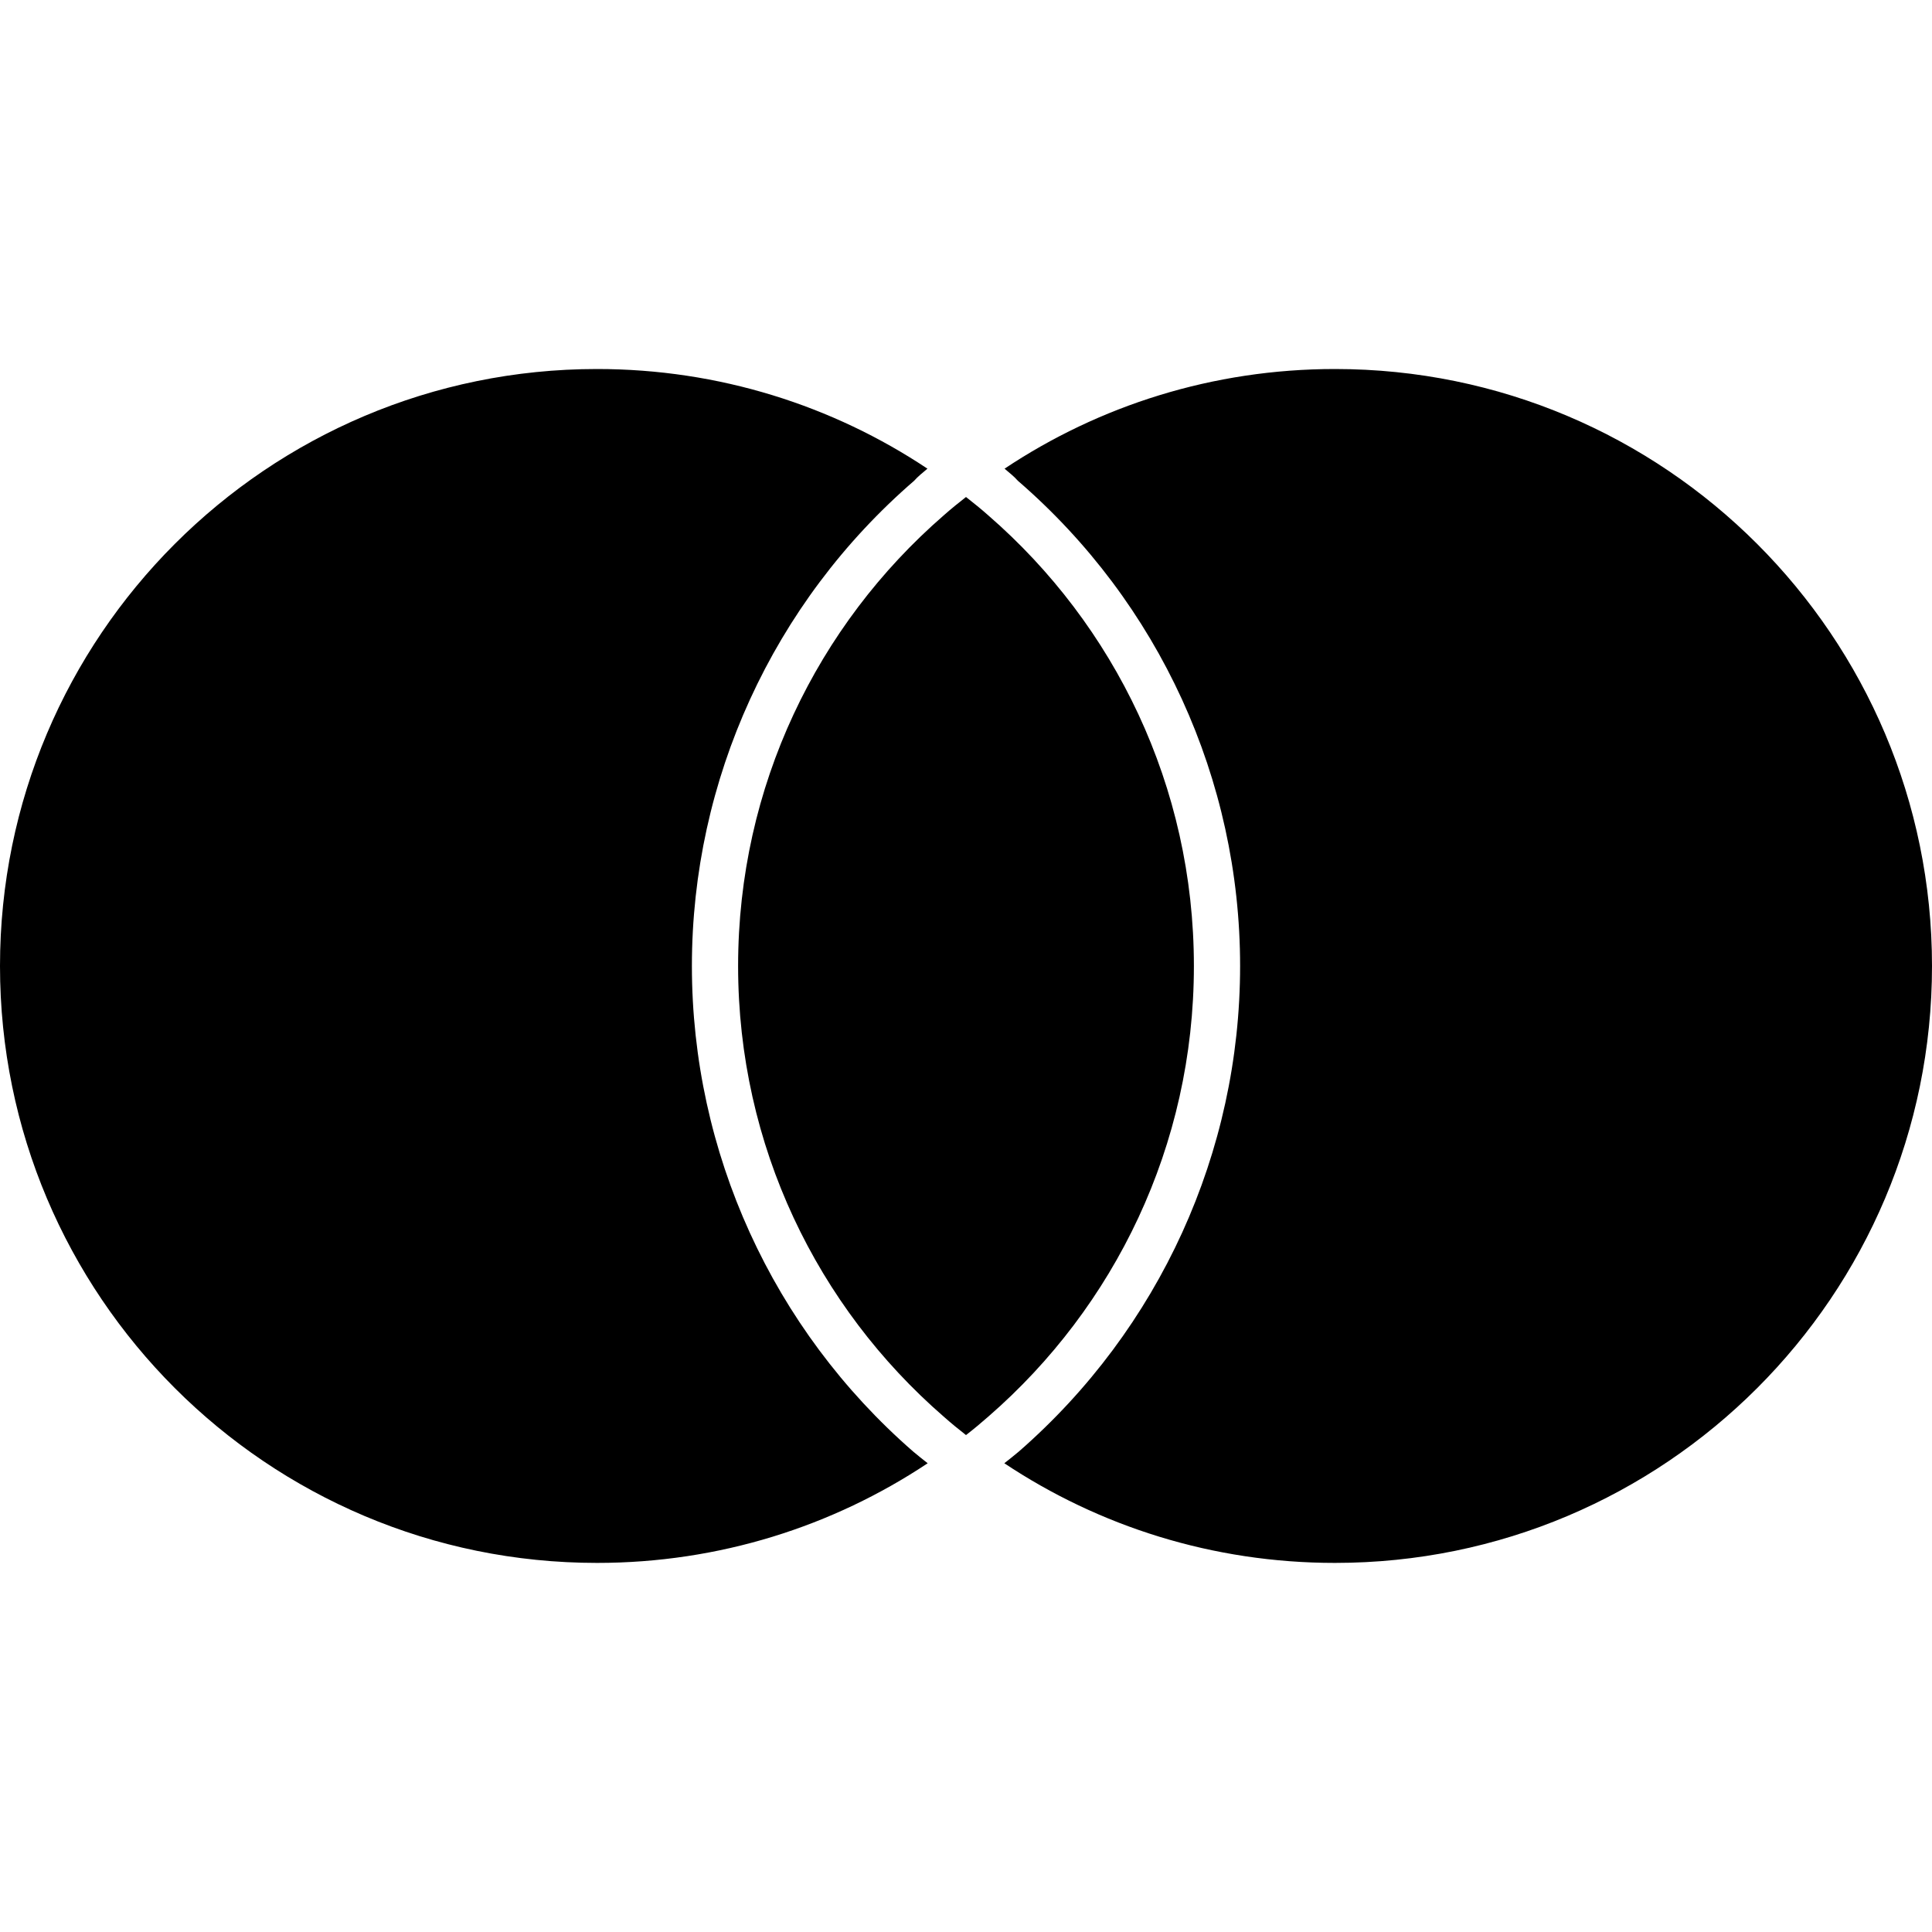
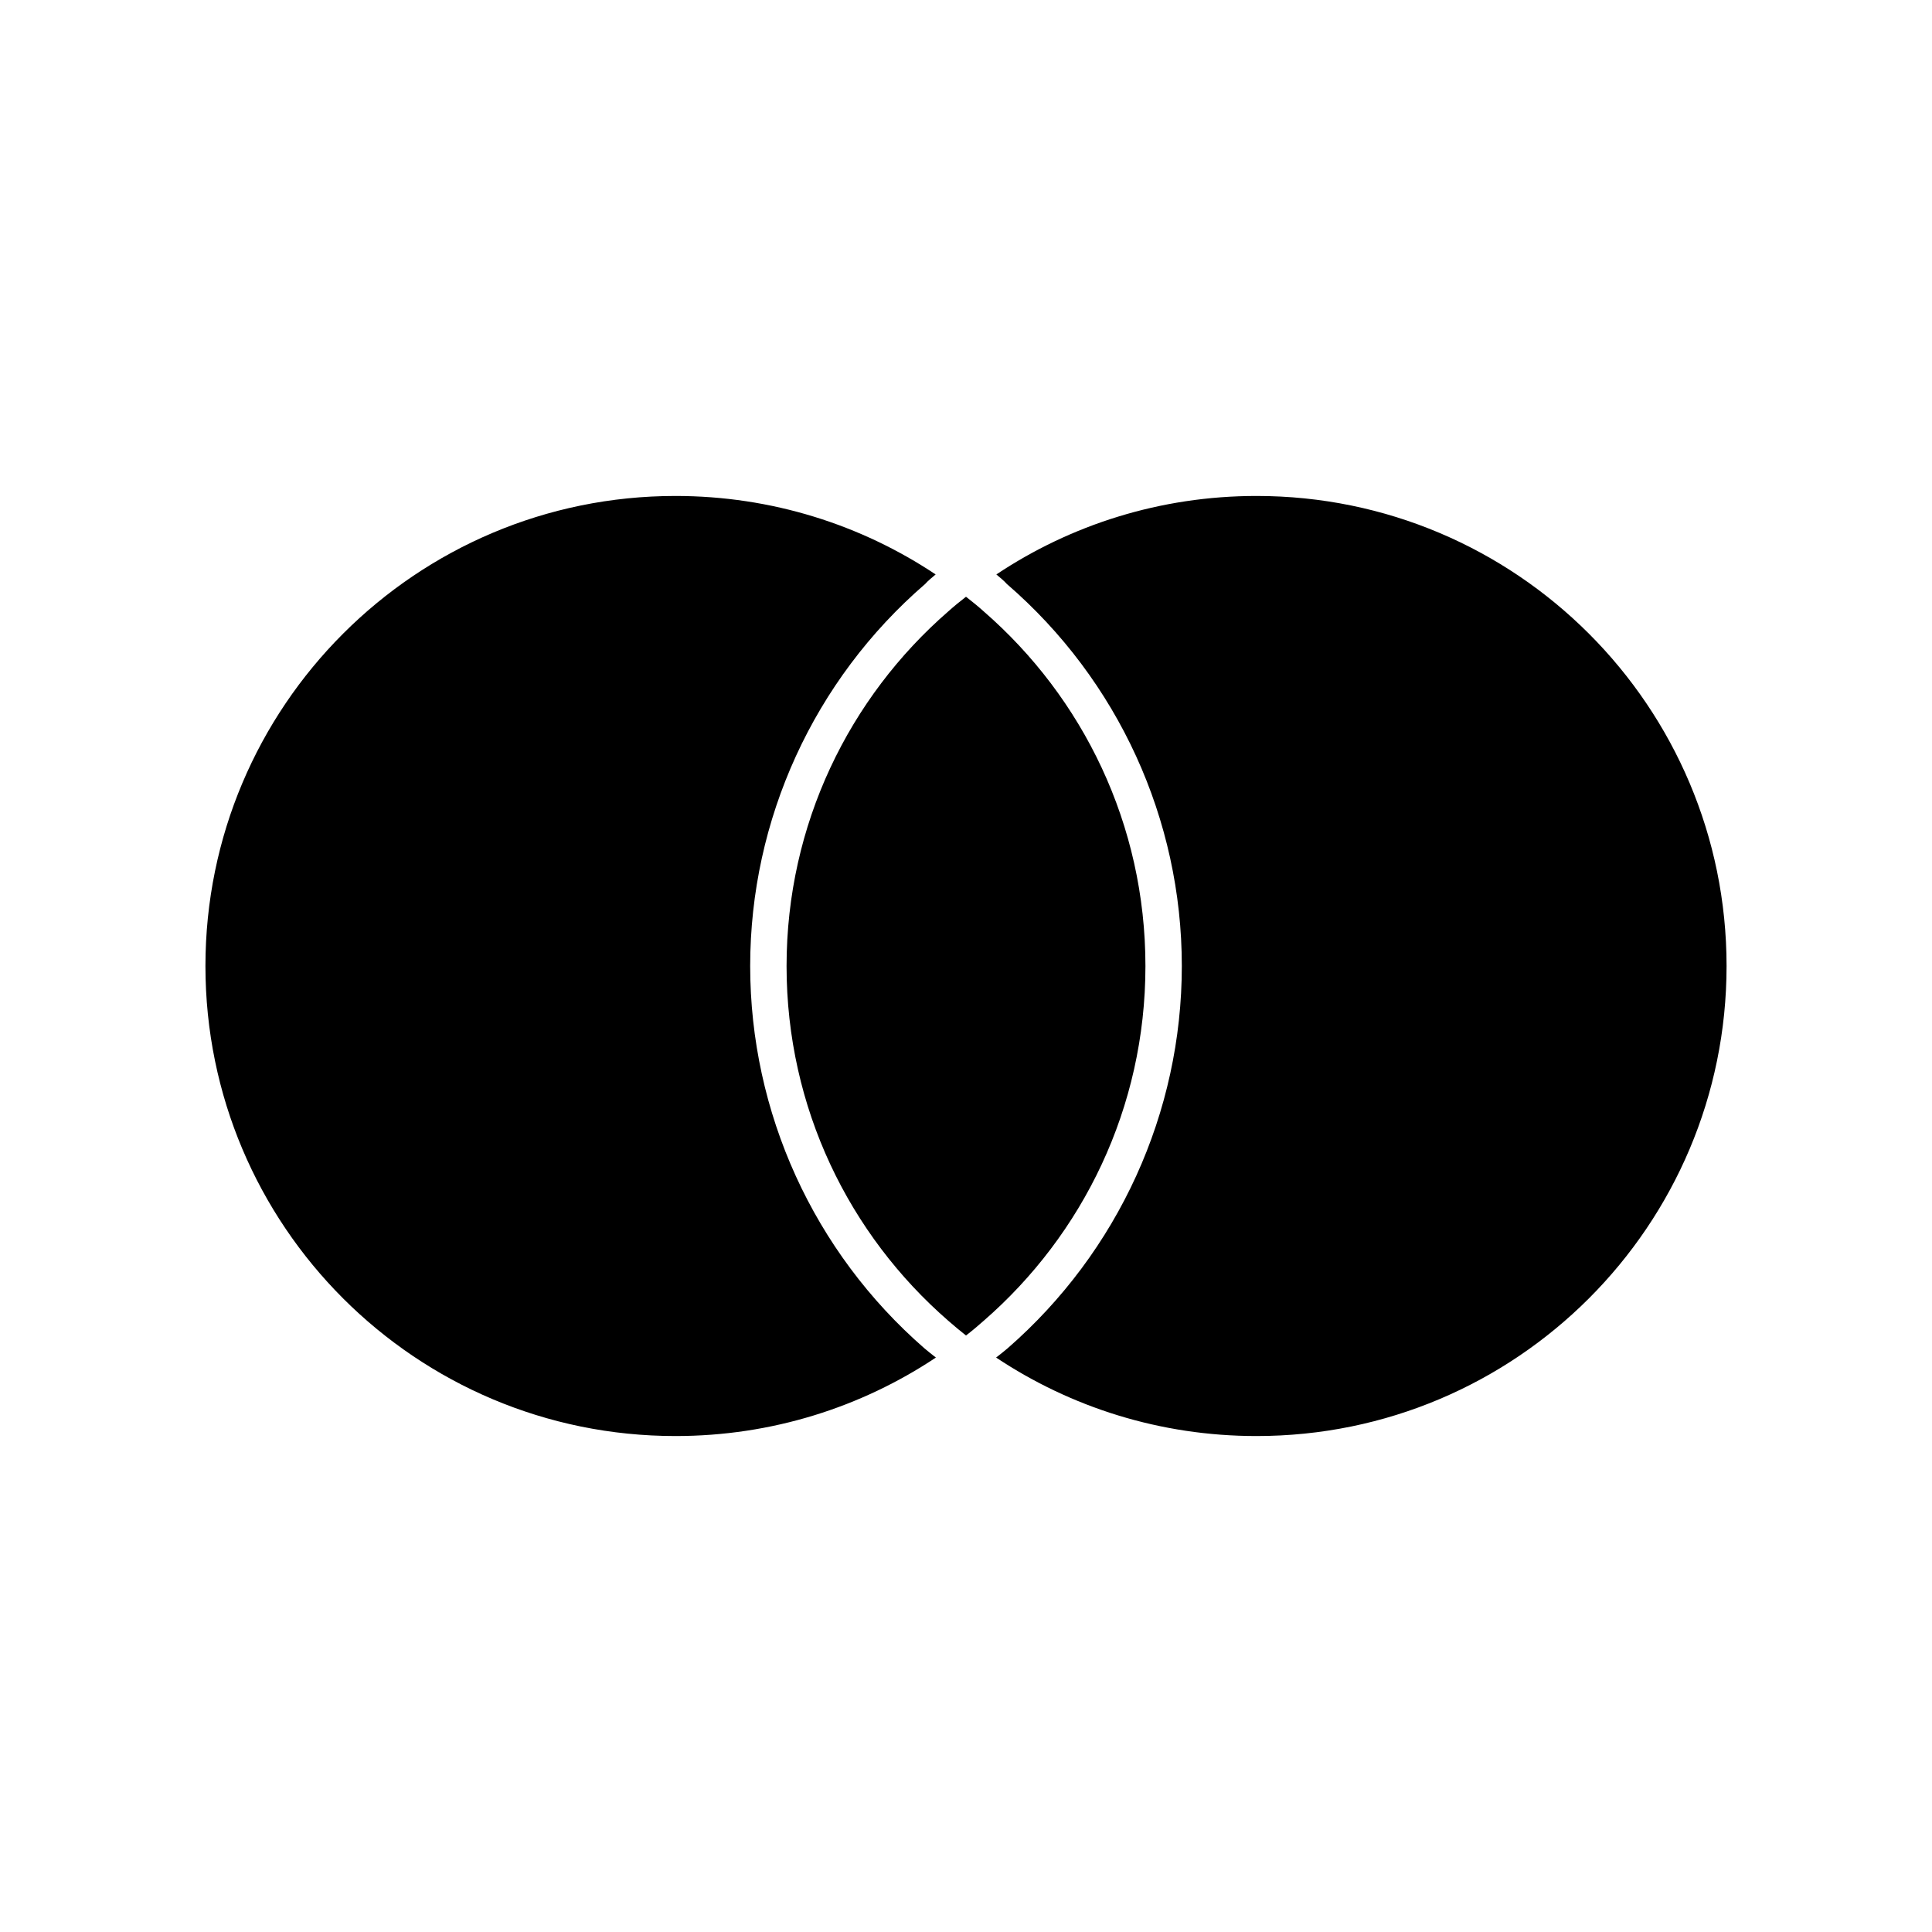
- <svg xmlns="http://www.w3.org/2000/svg" role="img" viewBox="0 0 24 24">
-   <path d="M11.343 18.031c.058.049.12.098.181.146-1.177.783-2.59 1.238-4.107 1.238C3.32 19.416 0 16.096 0 12c0-4.095 3.32-7.416 7.416-7.416 1.518 0 2.931.456 4.105 1.238-.06.051-.12.098-.165.15C9.6 7.489 8.595 9.688 8.595 12c0 2.311 1.001 4.51 2.748 6.031zm5.241-13.447c-1.52 0-2.931.456-4.105 1.238.06.051.12.098.165.15C14.4 7.489 15.405 9.688 15.405 12c0 2.31-1.001 4.507-2.748 6.031-.058.049-.12.098-.181.146 1.177.783 2.588 1.238 4.107 1.238C20.68 19.416 24 16.096 24 12c0-4.094-3.32-7.416-7.416-7.416zM12 6.174c-.096.075-.189.15-.28.231C10.156 7.764 9.169 9.765 9.169 12c0 2.236.987 4.236 2.551 5.595.09.08.185.158.28.232.096-.074.189-.152.28-.232 1.563-1.359 2.551-3.359 2.551-5.595 0-2.235-.987-4.236-2.551-5.595-.09-.08-.184-.156-.28-.231z" />
+ <svg xmlns="http://www.w3.org/2000/svg" role="img" viewBox="0 0 24 24" version="1.1" id="svg1">
+   <defs id="defs1" />
+   <path d="m 11.483,16.749 c 0.046,0.039 0.094,0.077 0.143,0.115 -0.927,0.617 -2.039,0.975 -3.234,0.975 -3.226,7.87e-4 -5.84,-2.613 -5.84,-5.839 0,-3.224 2.614,-5.839 5.839,-5.839 1.195,0 2.308,0.359 3.232,0.975 -0.047,0.04 -0.094,0.077 -0.13,0.118 -1.383,1.194 -2.174,2.926 -2.174,4.746 0,1.82 0.788,3.551 2.164,4.749 z M 15.609,6.161 c -1.197,0 -2.308,0.359 -3.232,0.975 0.047,0.04 0.094,0.077 0.13,0.118 1.383,1.194 2.174,2.926 2.174,4.746 0,1.819 -0.788,3.549 -2.164,4.749 -0.046,0.039 -0.094,0.077 -0.143,0.115 0.927,0.617 2.038,0.975 3.234,0.975 3.226,7.87e-4 5.84,-2.613 5.84,-5.839 0,-3.224 -2.614,-5.839 -5.839,-5.839 z M 12,7.413 c -0.076,0.059 -0.149,0.118 -0.22,0.182 -1.231,1.07 -2.009,2.646 -2.009,4.406 0,1.761 0.777,3.335 2.009,4.406 0.071,0.063 0.146,0.124 0.22,0.183 0.076,-0.058 0.149,-0.12 0.22,-0.183 1.231,-1.07 2.009,-2.645 2.009,-4.406 0,-1.76 -0.777,-3.335 -2.009,-4.406 C 12.15,7.532 12.076,7.472 12,7.413 Z" id="path1" style="stroke-width:1" />
</svg>
